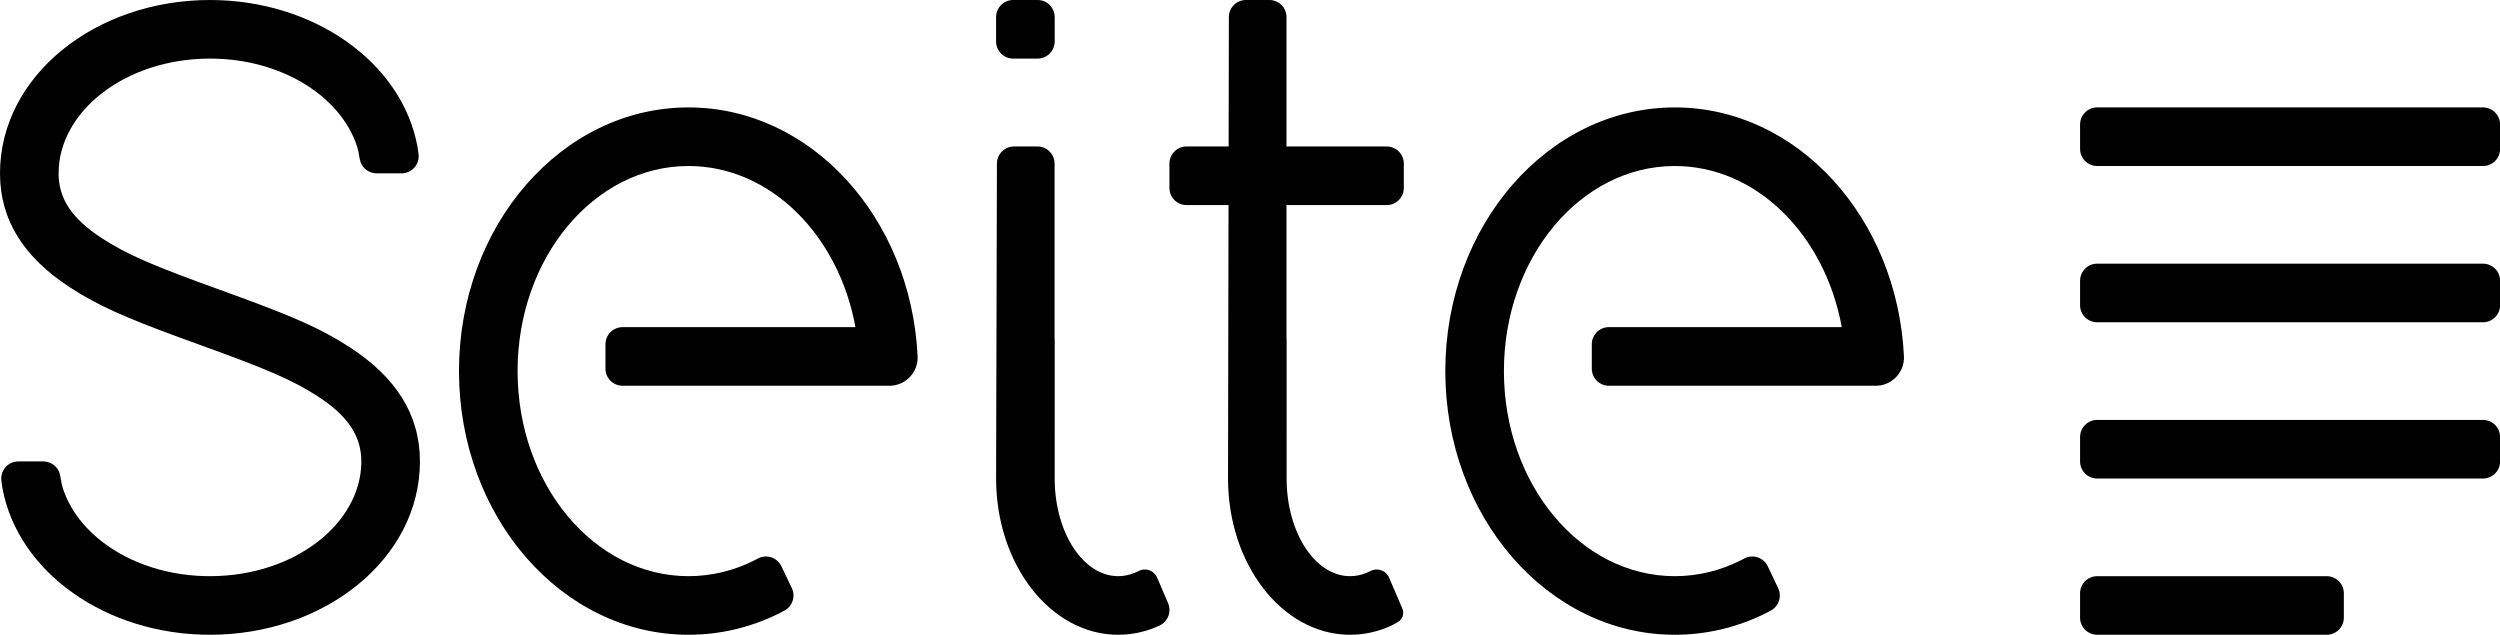
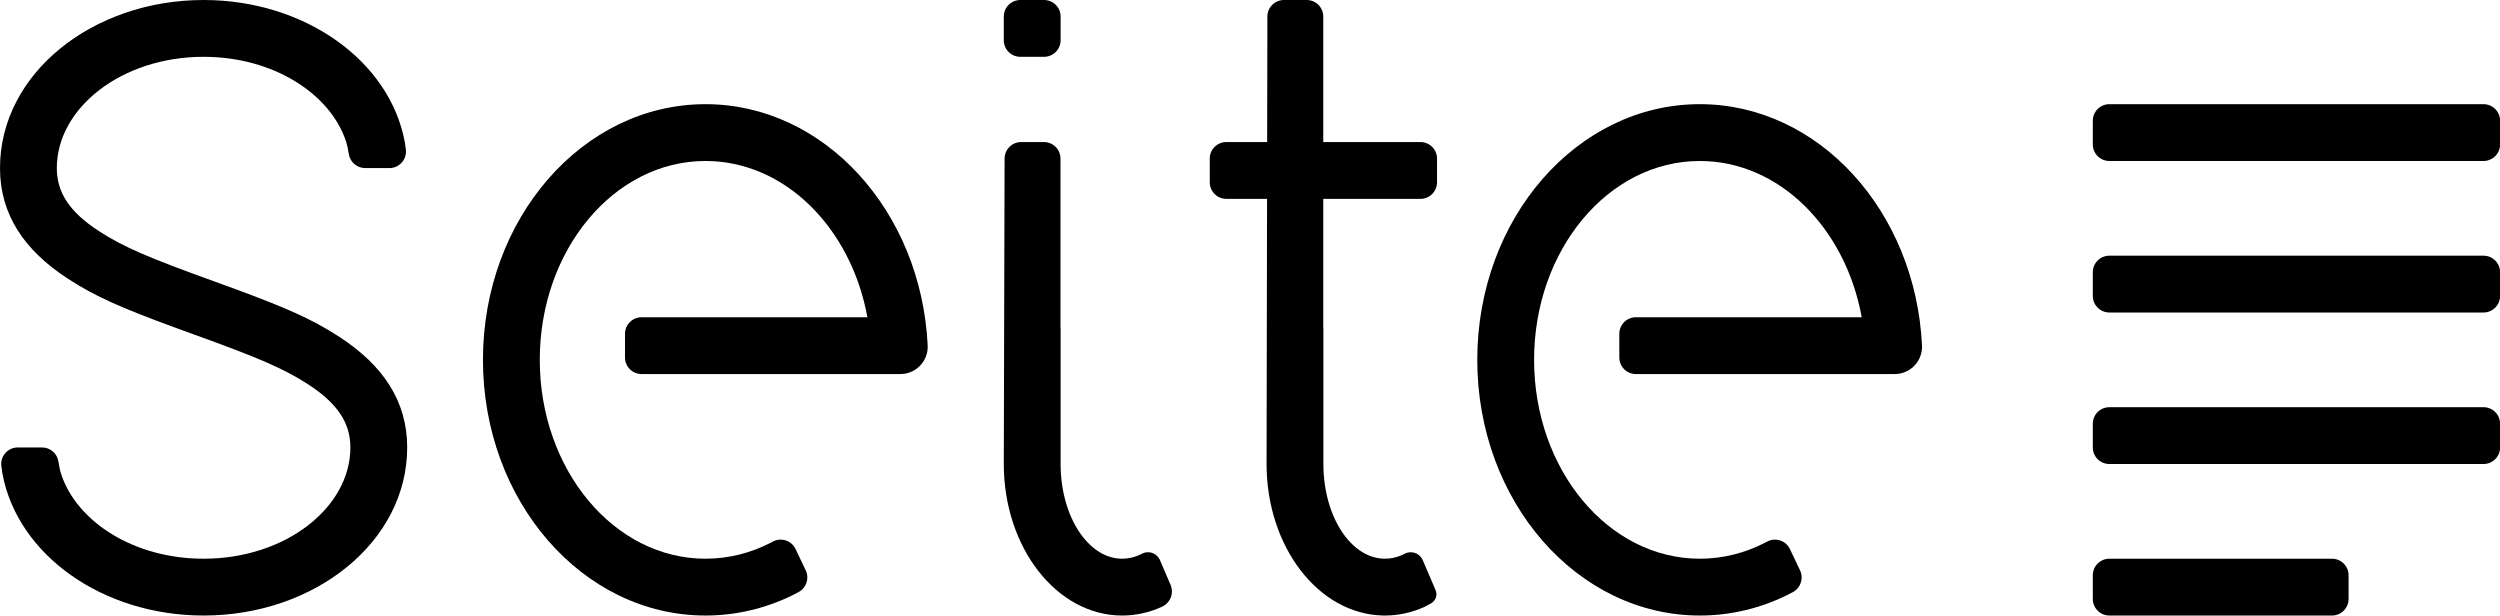
- <svg xmlns="http://www.w3.org/2000/svg" width="1024px" height="260px" viewBox="0 0 1024 260" version="1.1">
+ <svg xmlns="http://www.w3.org/2000/svg" width="1056px" height="260px" viewBox="0 0 1056 260" version="1.1">
  <g id="logo-light" stroke="none" stroke-width="1" fill="none" fill-rule="evenodd">
-     <path d="M282,44 C332.133,44 373.099,89.091 375.853,145.899 C375.853,145.899 375.853,145.899 375.853,145.899 C376.161,152.267 371.249,157.679 364.882,157.988 C364.695,157.997 364.509,158.001 364.323,158.001 L255,158 C251.134,158 248,154.866 248,151 L248,141 C248,137.134 251.134,134 255,134 C255,134 255,134 255,134 L350.389,134 L350.389,134 C343.522,96.258 315.511,68 282,68 C243.34,68 212,105.608 212,152 C212,198.392 243.34,236 282,236 C291.732,236 301.001,233.617 309.422,229.31 C309.716,229.159 310.034,228.99 310.375,228.803 C313.764,226.944 318.019,228.184 319.878,231.574 C319.943,231.692 320.004,231.811 320.06,231.933 L324.337,240.914 C325.934,244.269 324.631,248.286 321.368,250.064 C320.251,250.674 319.287,251.175 318.476,251.568 C307.26,256.998 294.935,260 282,260 C230.085,260 188,211.647 188,152 C188,92.353 230.085,44 282,44 Z" id="Path" fill="#000000" />
-     <path d="M686,44 C736.133,44 777.099,89.091 779.853,145.899 C779.853,145.899 779.853,145.899 779.853,145.899 C780.161,152.267 775.249,157.679 768.882,157.988 C768.695,157.997 768.509,158.001 768.323,158.001 L659,158 C655.134,158 652,154.866 652,151 L652,141 C652,137.134 655.134,134 659,134 C659,134 659,134 659,134 L754.389,134 L754.389,134 C747.522,96.258 719.511,68 686,68 C647.34,68 616,105.608 616,152 C616,198.392 647.34,236 686,236 C695.732,236 705.001,233.617 713.422,229.31 C713.716,229.159 714.034,228.99 714.375,228.803 C717.764,226.944 722.019,228.184 723.878,231.574 C723.943,231.692 724.004,231.811 724.06,231.933 L728.337,240.914 C729.934,244.269 728.631,248.286 725.368,250.064 C724.251,250.674 723.287,251.175 722.476,251.568 C711.26,256.998 698.935,260 686,260 C634.085,260 592,211.647 592,152 C592,92.353 634.085,44 686,44 Z" id="Path-Copy" fill="#000000" />
-     <path d="M415.337,60 L424.948,60 C428.814,60 431.948,63.134 431.948,67 L431.948,138.689 L431.948,138.689 L432.003,138.69 L431.999,196.004 L432.003,196.661 C432.233,218.448 443.784,236 458,236 C460.328,236 462.584,235.529 464.731,234.647 C465.173,234.465 465.611,234.265 466.044,234.049 L466.25,233.94 C466.25,233.94 466.25,233.94 466.25,233.94 C468.898,232.469 472.237,233.423 473.708,236.072 C473.799,236.235 473.881,236.402 473.955,236.574 L478.463,247.092 C479.892,250.428 478.534,254.303 475.335,256.017 C475.025,256.183 474.815,256.291 474.704,256.341 C469.48,258.711 463.858,260 458,260 C430.387,260 408.002,231.348 408,196.004 L408.337,66.982 C408.347,63.123 411.478,60 415.337,60 Z M415,0 L425,0 C428.866,-7.10171439e-16 432,3.134 432,7 L432,17 C432,20.866 428.866,24 425,24 L415,24 C411.134,24 408,20.866 408,17 L408,7 C408,3.134 411.134,7.10171439e-16 415,0 Z" id="Shape" fill="#000000" />
-     <path d="M526.948,7 L526.948,59.999 L526.948,59.999 L568,60 C571.866,60 575,63.134 575,67 L575,77 C575,80.866 571.866,84 568,84 C568,84 568,84 568,84 L526.948,83.999 L526.948,83.999 L526.948,138.689 L527.003,138.69 L526.999,196.004 L527.003,196.661 C527.233,218.448 538.784,236 553,236 C555.328,236 557.584,235.529 559.731,234.647 C560.173,234.465 560.611,234.265 561.044,234.049 L561.154,233.989 C561.154,233.989 561.154,233.989 561.154,233.989 C563.798,232.475 567.169,233.39 568.683,236.034 C568.789,236.218 568.884,236.408 568.967,236.603 L574.401,249.282 C575.279,251.331 574.478,253.712 572.54,254.813 L572.54,254.813 L572.54,254.813 C571.251,255.539 570.411,255.998 570.021,256.19 L569.704,256.341 C564.48,258.711 558.858,260 553,260 L552.173,259.991 C524.941,259.426 503.002,230.995 503,196.004 L503.202,83.999 L486,84 C482.134,84 479,80.866 479,77 C479,77 479,77 479,77 L479,67 C479,63.134 482.134,60 486,60 L503.246,59.999 L503.246,59.999 L503.342,6.987 C503.349,3.126 506.481,-1.06709546e-15 510.342,0 L519.948,0 C523.814,-8.70377722e-15 526.948,3.134 526.948,7 Z" id="Path" fill="#000000" />
+     <path d="M298,44 C348.133,44 389.099,89.091 391.853,145.899 C391.853,145.899 391.853,145.899 391.853,145.899 C392.161,152.267 387.249,157.679 380.882,157.988 C380.695,157.997 380.509,158.001 380.323,158.001 L271,158 C267.134,158 264,154.866 264,151 L264,141 C264,137.134 267.134,134 271,134 C271,134 271,134 271,134 L366.389,134 L366.389,134 C359.522,96.258 331.511,68 298,68 C259.34,68 228,105.608 228,152 C228,198.392 259.34,236 298,236 C307.732,236 317.001,233.617 325.422,229.31 C325.716,229.159 326.034,228.99 326.375,228.803 C329.764,226.944 334.019,228.184 335.878,231.574 C335.943,231.692 336.004,231.811 336.06,231.933 L340.337,240.914 C341.934,244.269 340.631,248.286 337.368,250.064 C336.251,250.674 335.287,251.175 334.476,251.568 C323.26,256.998 310.935,260 298,260 C246.085,260 204,211.647 204,152 C204,92.353 246.085,44 298,44 Z" id="Path" fill="#000000" />
+     <path d="M718,44 C768.133,44 809.099,89.091 811.853,145.899 C811.853,145.899 811.853,145.899 811.853,145.899 C812.161,152.267 807.249,157.679 800.882,157.988 C800.695,157.997 800.509,158.001 800.323,158.001 L691,158 C687.134,158 684,154.866 684,151 L684,141 C684,137.134 687.134,134 691,134 C691,134 691,134 691,134 L786.389,134 L786.389,134 C779.522,96.258 751.511,68 718,68 C679.34,68 648,105.608 648,152 C648,198.392 679.34,236 718,236 C727.732,236 737.001,233.617 745.422,229.31 C745.716,229.159 746.034,228.99 746.375,228.803 C749.764,226.944 754.019,228.184 755.878,231.574 C755.943,231.692 756.004,231.811 756.06,231.933 L760.337,240.914 C761.934,244.269 760.631,248.286 757.368,250.064 C756.251,250.674 755.287,251.175 754.476,251.568 C743.26,256.998 730.935,260 718,260 C666.085,260 624,211.647 624,152 C624,92.353 666.085,44 718,44 Z" id="Path-Copy" fill="#000000" />
+     <path d="M431.337,60 L440.948,60 C444.814,60 447.948,63.134 447.948,67 L447.948,138.689 L447.948,138.689 L448.003,138.69 L447.999,196.004 L448.003,196.661 C448.233,218.448 459.784,236 474,236 C476.328,236 478.584,235.529 480.731,234.647 C481.173,234.465 481.611,234.265 482.044,234.049 L482.25,233.94 C482.25,233.94 482.25,233.94 482.25,233.94 C484.898,232.469 488.237,233.423 489.708,236.072 C489.799,236.235 489.881,236.402 489.955,236.574 L494.463,247.092 C495.892,250.428 494.534,254.303 491.335,256.017 C491.025,256.183 490.815,256.291 490.704,256.341 C485.48,258.711 479.858,260 474,260 C446.387,260 424.002,231.348 424,196.004 L424.337,66.982 C424.347,63.123 427.478,60 431.337,60 Z M431,0 L441,0 C444.866,-7.10171439e-16 448,3.134 448,7 L448,17 C448,20.866 444.866,24 441,24 L431,24 C427.134,24 424,20.866 424,17 L424,7 C424,3.134 427.134,7.10171439e-16 431,0 Z" id="Shape" fill="#000000" />
+     <path d="M558.948,7 L558.948,59.999 L558.948,59.999 L600,60 C603.866,60 607,63.134 607,67 L607,77 C607,80.866 603.866,84 600,84 C600,84 600,84 600,84 L558.948,83.999 L558.948,83.999 L558.948,138.689 L559.003,138.69 L558.999,196.004 L559.003,196.661 C559.233,218.448 570.784,236 585,236 C587.328,236 589.584,235.529 591.731,234.647 C592.173,234.465 592.611,234.265 593.044,234.049 L593.154,233.989 C593.154,233.989 593.154,233.989 593.154,233.989 C595.798,232.475 599.169,233.39 600.683,236.034 C600.789,236.218 600.884,236.408 600.967,236.603 L606.401,249.282 C607.279,251.331 606.478,253.712 604.54,254.813 L604.54,254.813 L604.54,254.813 C603.251,255.539 602.411,255.998 602.021,256.19 L601.704,256.341 C596.48,258.711 590.858,260 585,260 L584.173,259.991 C556.941,259.426 535.002,230.995 535,196.004 L535.202,83.999 L518,84 C514.134,84 511,80.866 511,77 C511,77 511,77 511,77 L511,67 C511,63.134 514.134,60 518,60 L535.246,59.999 L535.246,59.999 L535.342,6.987 C535.349,3.126 538.481,-1.06709546e-15 542.342,0 L551.948,0 C555.814,-8.70377722e-15 558.948,3.134 558.948,7 Z" id="Path" fill="#000000" />
    <path d="M86,0 C128.611,0 164.679,25.601 171.014,60.127 C171.174,60.996 171.319,62.038 171.45,63.251 C171.864,67.095 169.083,70.546 165.24,70.96 C164.991,70.987 164.741,71 164.491,71 L154.255,71 C150.791,71.001 147.848,68.469 147.331,65.044 C147.004,62.868 146.618,61.106 146.174,59.759 C139.528,39.605 115.468,24 86,24 C51.237,24 24,45.716 24,71 C24,81.432 29.527,89.629 41.678,97.549 C52.165,104.385 63.264,109.037 90.074,118.713 C115.034,127.721 127.382,132.707 138.492,139.276 L139.257,139.731 C140.655,140.572 142.038,141.439 143.428,142.345 C161.802,154.322 172,169.446 172,189 C172,228.886 132.975,260 86,260 C43.472,260 7.461,234.499 1.023,200.074 C0.852,199.157 0.696,198.05 0.556,196.755 C0.139,192.912 2.916,189.458 6.76,189.041 C7.011,189.014 7.262,189 7.515,189 L17.757,189 C21.218,189.001 24.158,191.532 24.675,194.954 C25.016,197.206 25.418,199.024 25.882,200.409 C32.606,220.482 56.614,236 86,236 C120.763,236 148,214.284 148,189 C148,178.568 142.473,170.371 130.322,162.451 C119.835,155.615 108.736,150.963 81.926,141.287 C56.966,132.279 44.618,127.293 33.508,120.724 L32.743,120.269 C31.345,119.428 29.962,118.561 28.572,117.655 C10.198,105.678 -2.84217094e-14,90.554 -2.84217094e-14,71 C-2.84217094e-14,31.114 39.025,0 86,0 Z" id="Path" fill="#000000" fill-rule="nonzero" />
-     <path d="M960.037,243 L960.037,253 C960.037,256.866 956.903,260 953.037,260 L859,260 C855.134,260 852,256.866 852,253 L852,243 C852,239.134 855.134,236 859,236 L953.037,236 C956.903,236 960.037,239.134 960.037,243 Z M1024.037,179 L1024.037,189 C1024.037,192.866 1020.903,196 1017.037,196 L859,196 C855.134,196 852,192.866 852,189 L852,179 C852,175.134 855.134,172 859,172 L1017.037,172 C1020.903,172 1024.037,175.134 1024.037,179 Z M1024.037,115 L1024.037,125 C1024.037,128.866 1020.903,132 1017.037,132 L859,132 C855.134,132 852,128.866 852,125 L852,115 C852,111.134 855.134,108 859,108 L1017.037,108 C1020.903,108 1024.037,111.134 1024.037,115 Z M1024.037,51 L1024.037,61 C1024.037,64.866 1020.903,68 1017.037,68 L859,68 C855.134,68 852,64.866 852,61 L852,51 C852,47.134 855.134,44 859,44 L1017.037,44 C1020.903,44 1024.037,47.134 1024.037,51 Z" id="Shape-Copy" fill="#000000" fill-rule="nonzero" />
+     <path d="M992.037,243 L992.037,253 C992.037,256.866 988.903,260 985.037,260 L891,260 C887.134,260 884,256.866 884,253 L884,243 C884,239.134 887.134,236 891,236 L985.037,236 C988.903,236 992.037,239.134 992.037,243 Z M1056.037,179 L1056.037,189 C1056.037,192.866 1052.903,196 1049.037,196 L891,196 C887.134,196 884,192.866 884,189 L884,179 C884,175.134 887.134,172 891,172 L1049.037,172 C1052.903,172 1056.037,175.134 1056.037,179 Z M1056.037,115 L1056.037,125 C1056.037,128.866 1052.903,132 1049.037,132 L891,132 C887.134,132 884,128.866 884,125 L884,115 C884,111.134 887.134,108 891,108 L1049.037,108 C1052.903,108 1056.037,111.134 1056.037,115 Z M1056.037,51 L1056.037,61 C1056.037,64.866 1052.903,68 1049.037,68 L891,68 C887.134,68 884,64.866 884,61 L884,51 C884,47.134 887.134,44 891,44 L1049.037,44 C1052.903,44 1056.037,47.134 1056.037,51 Z" id="Shape-Copy" fill="#000000" fill-rule="nonzero" />
  </g>
</svg>
